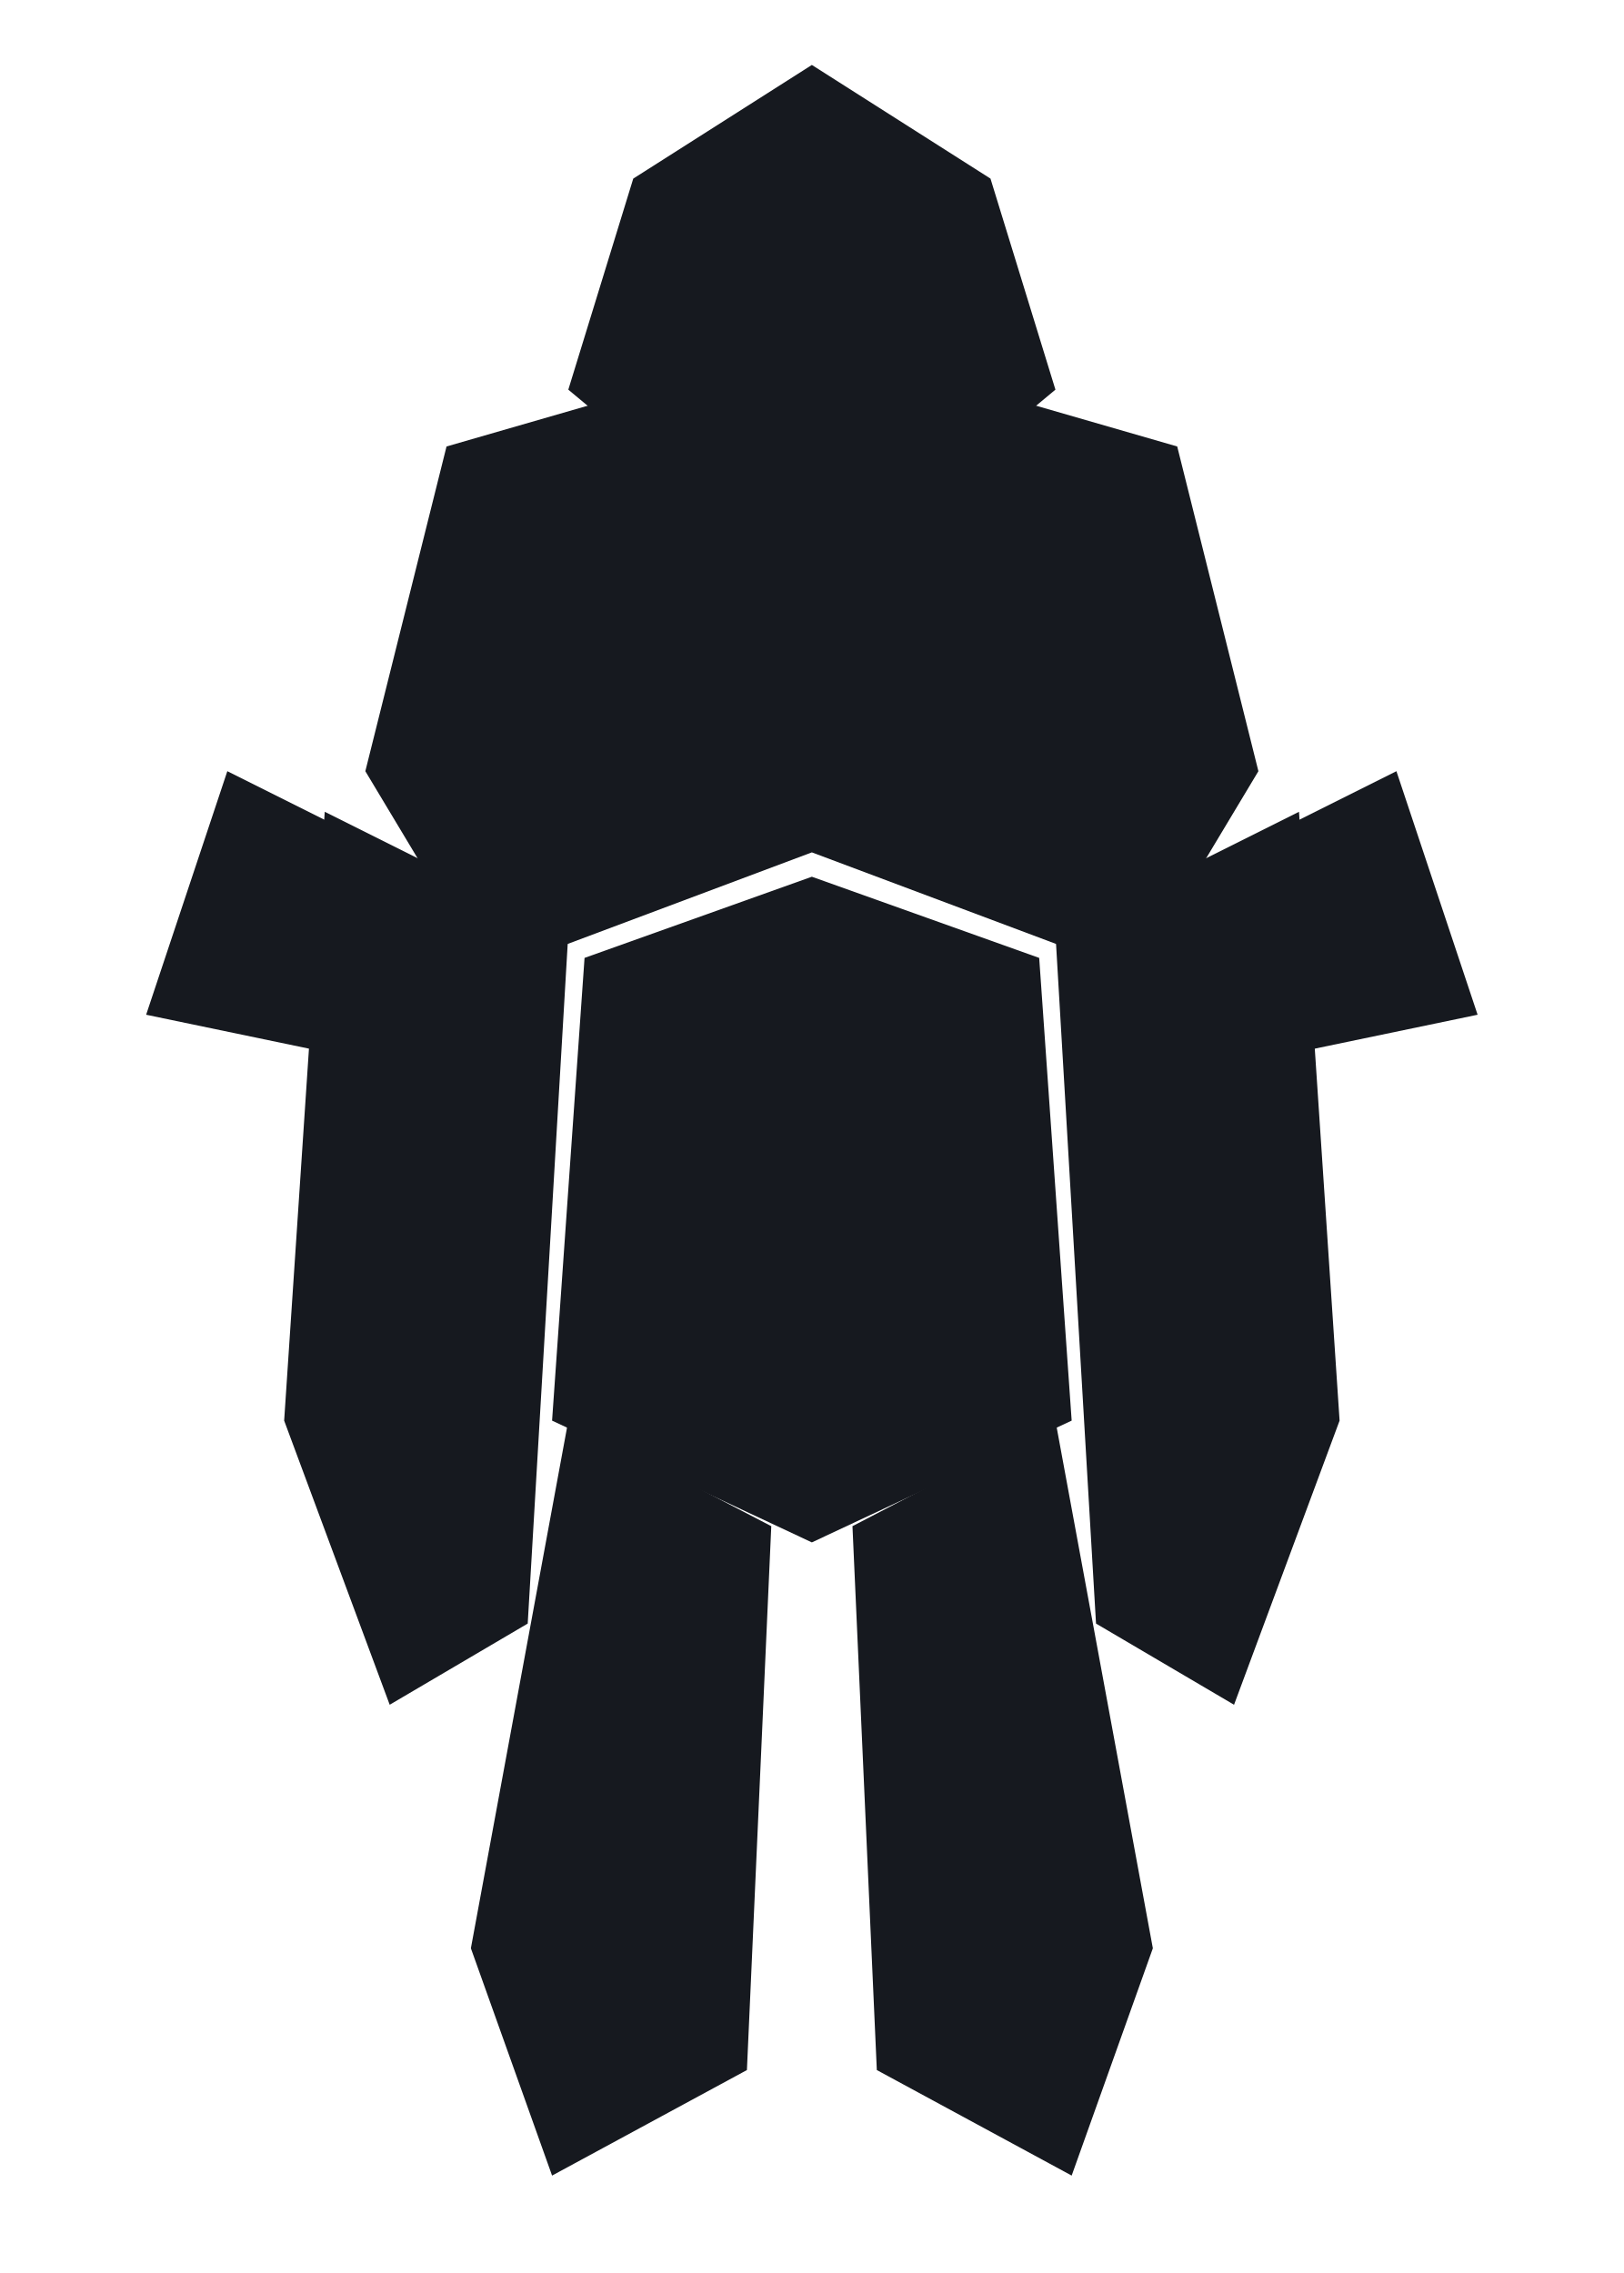
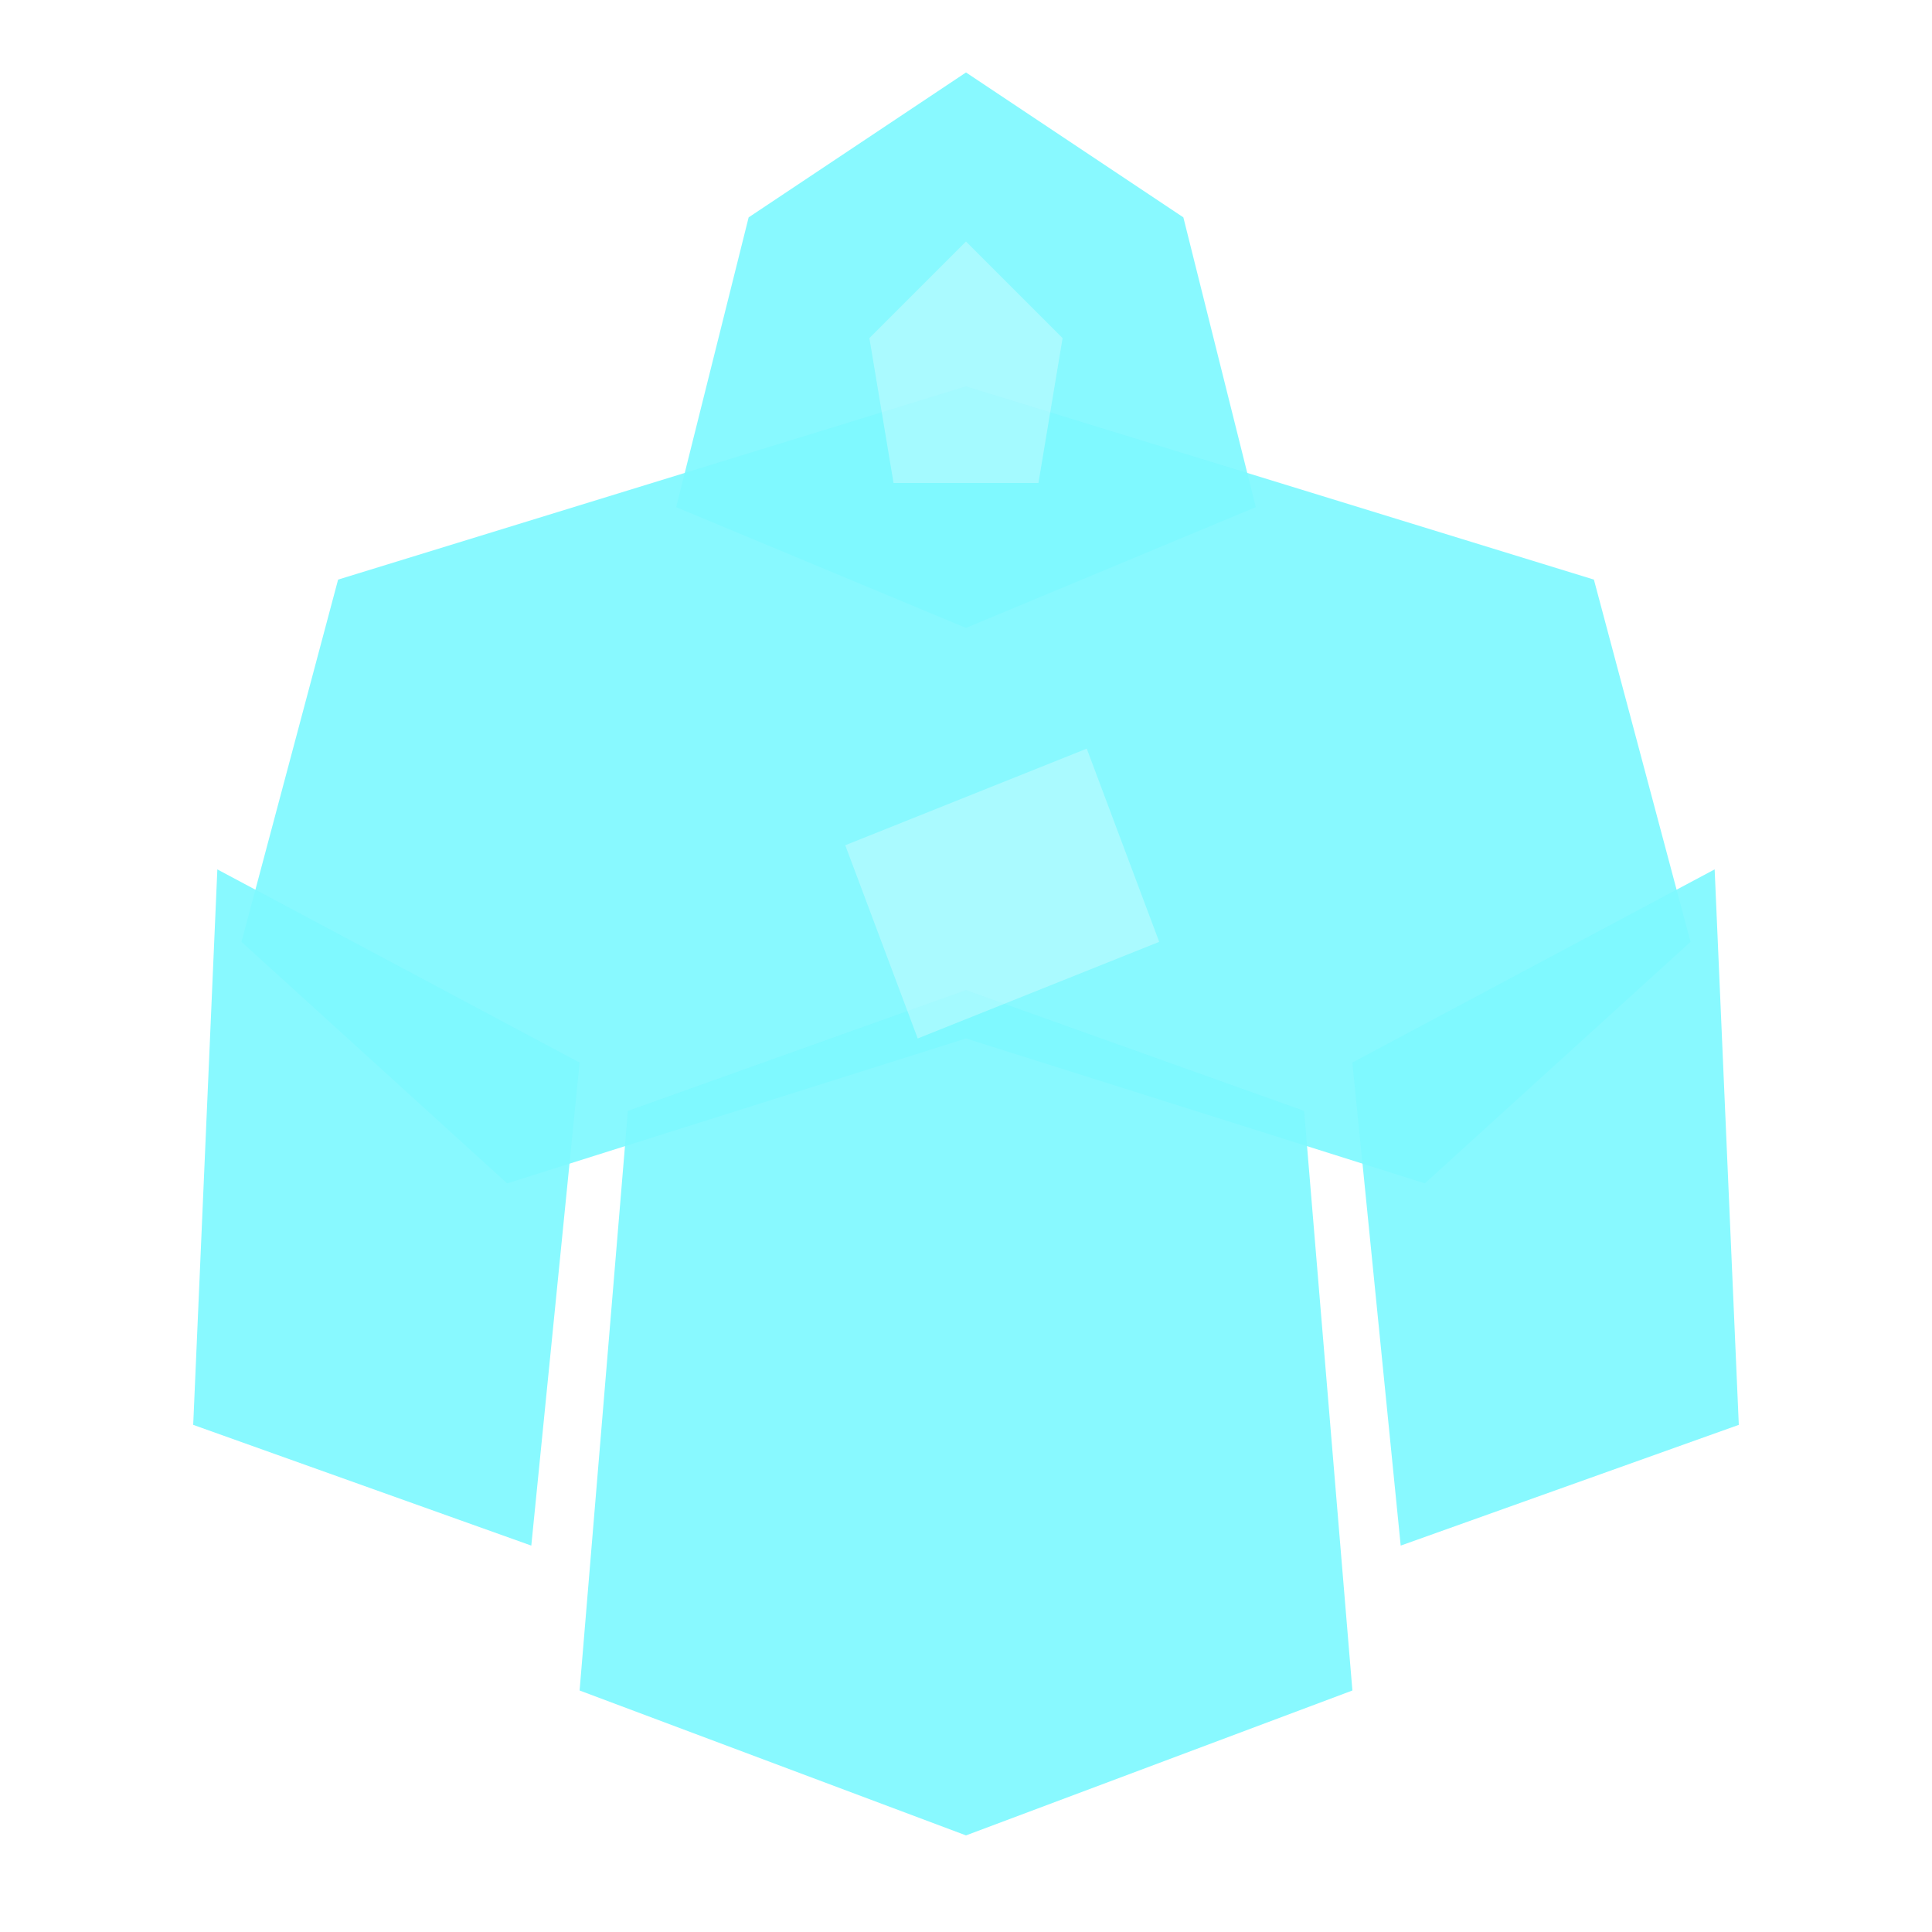
- <svg xmlns="http://www.w3.org/2000/svg" viewBox="0 0 200 280" fill="none">
-   <g fill="#0a0e14" opacity="0.95">
-     <path d="M78 22 L100 8 L122 22 L130 48 L118 58 L100 50 L82 58 L70 48 Z" />
-     <path d="M55 55 L100 42 L145 55 L155 95 L140 120 L100 105 L60 120 L45 95 Z" />
-     <path d="M40 100 L70 115 L65 200 L48 210 L35 175 Z" />
-     <path d="M160 100 L130 115 L135 200 L152 210 L165 175 Z" />
-     <path d="M72 118 L100 108 L128 118 L132 175 L100 190 L68 175 Z" />
-     <path d="M70 175 L95 188 L92 255 L68 268 L58 240 Z" />
-     <path d="M130 175 L105 188 L108 255 L132 268 L142 240 Z" />
-     <path d="M28 95 L48 105 L42 130 L18 125 Z" />
-     <path d="M172 95 L152 105 L158 130 L182 125 Z" />
+ <svg xmlns="http://www.w3.org/2000/svg" viewBox="0 0 160 160" fill="none">
+   <g fill="#7ef9ff" fill-opacity="0.92">
+     <path d="M62 18 L80 6 L98 18 L104 42 L80 52 L56 42 Z" />
+     <path d="M28 48 L80 32 L132 48 L140 78 L118 98 L80 86 L42 98 L20 78 Z" />
+     <path d="M18 72 L48 88 L44 128 L16 118 Z" />
+     <path d="M142 72 L112 88 L116 128 L144 118 Z" />
+     <path d="M52 92 L80 82 L108 92 L112 140 L80 152 L48 140 Z" />
+   </g>
+   <g fill="#e8fbff" fill-opacity="0.35">
+     <path d="M72 28 L80 20 L88 28 L86 40 L74 40 Z" />
+     <path d="M70 70 L90 62 L96 78 L76 86 Z" />
  </g>
</svg>
